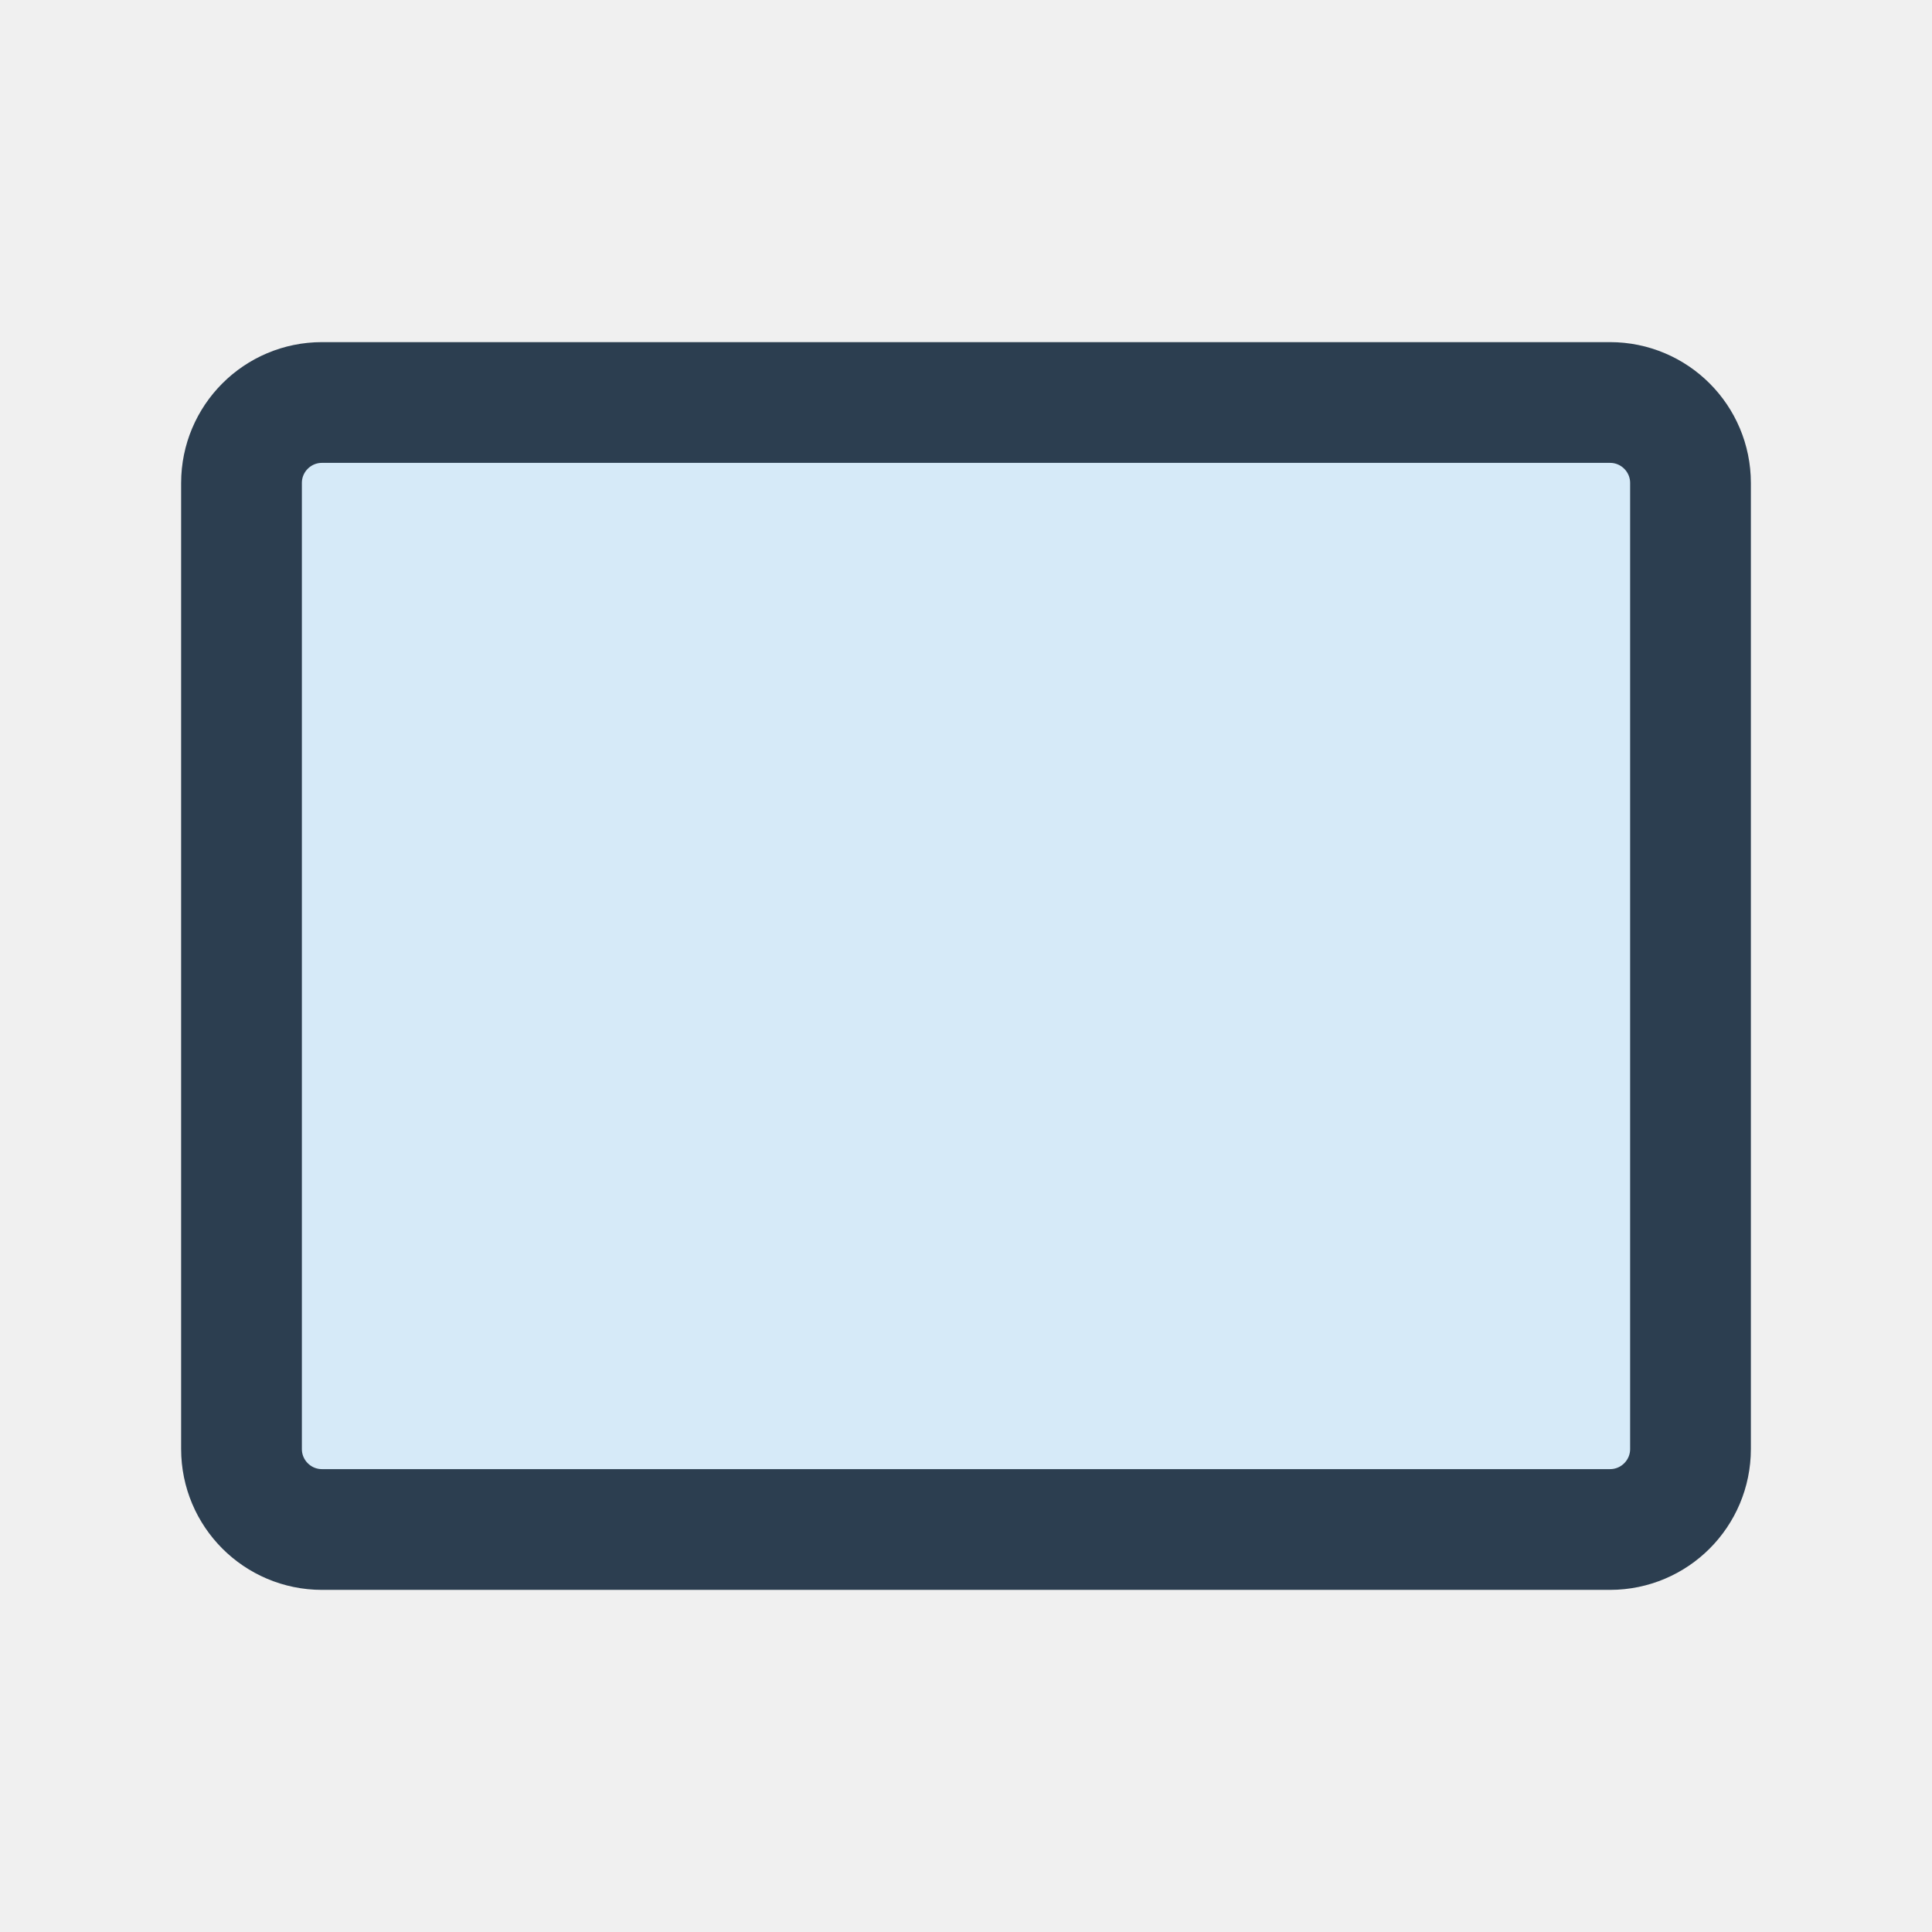
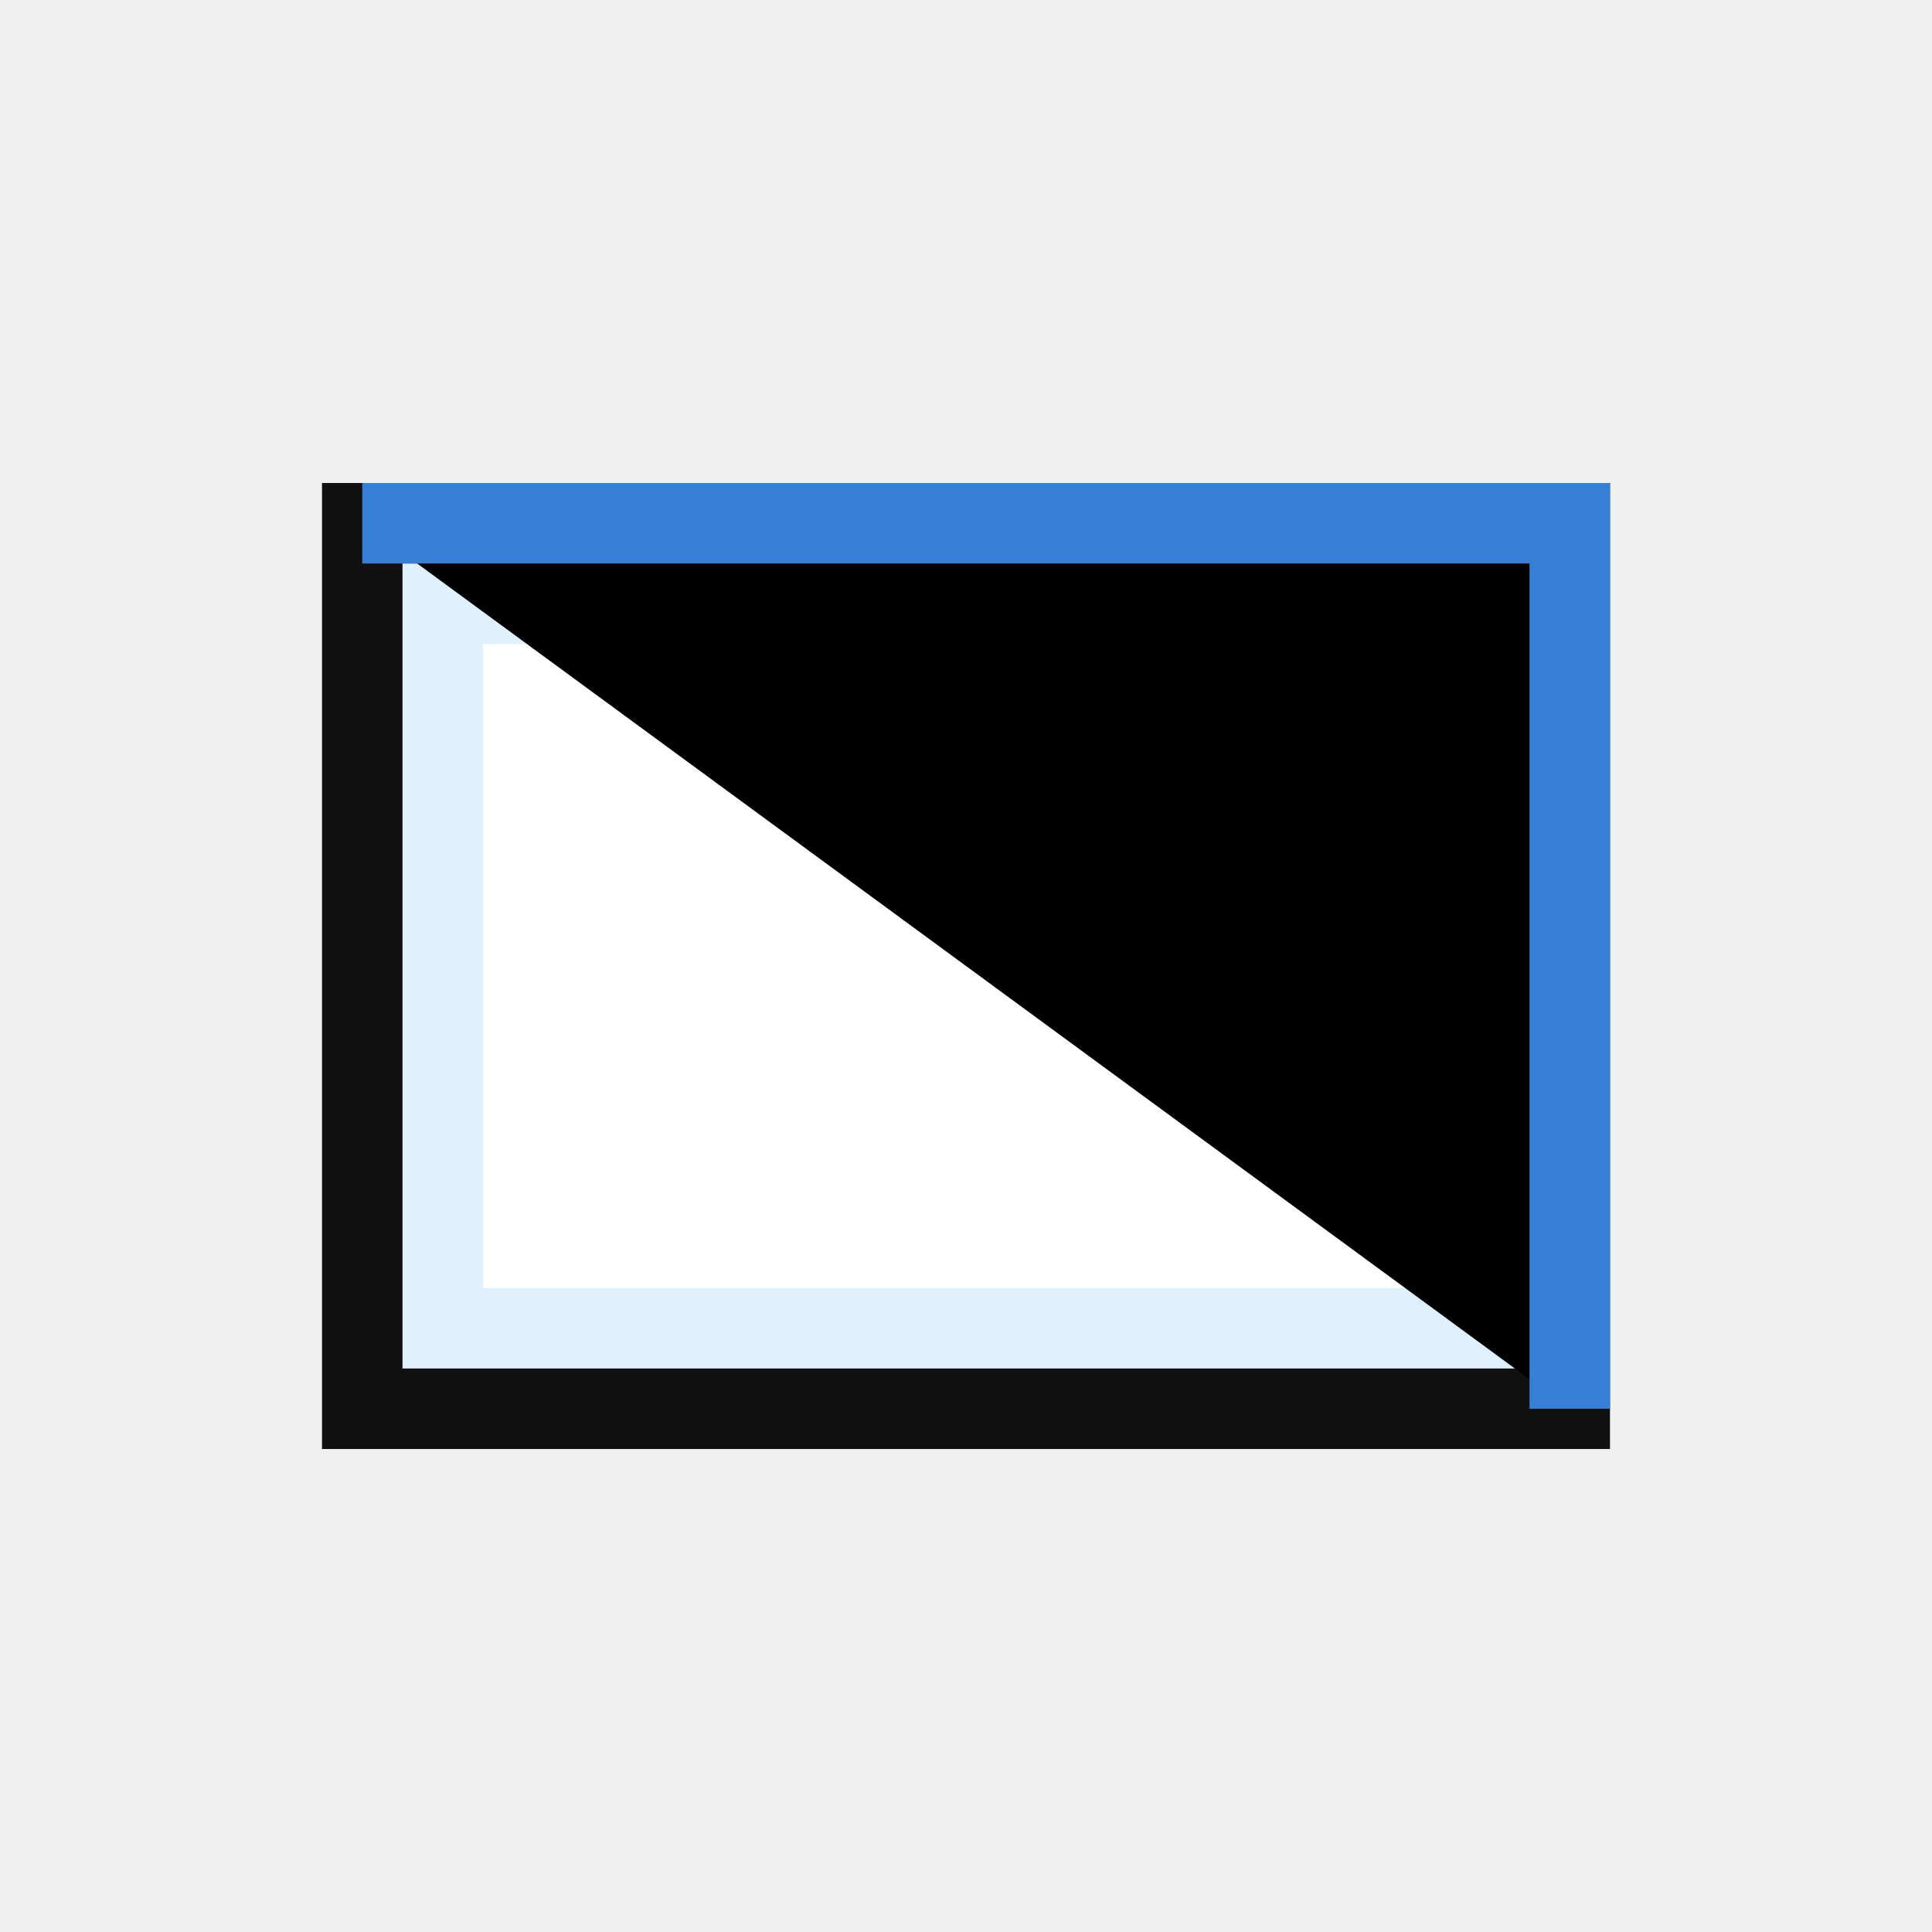
- <svg xmlns="http://www.w3.org/2000/svg" width="24" height="24" viewBox="0 0 24 24" fill="none" stroke="#2C3E50" stroke-width="1.5" stroke-linecap="round" stroke-linejoin="round">
-   <rect x="3" y="5" width="18" height="14" rx="1" fill="#D6EAF8" />
+ <svg xmlns="http://www.w3.org/2000/svg" width="24" height="24" viewBox="0 0 24 24">
+   <rect x="4.5" y="6.5" width="15" height="11" fill="#dff1ff" stroke="#111111" stroke-width="1" />
+   <rect x="6" y="8" width="12" height="8" fill="#ffffff" />
+   <path d="M4.5 6.5H19.5V17.5" stroke="#357fd6" stroke-width="1" />
</svg>
